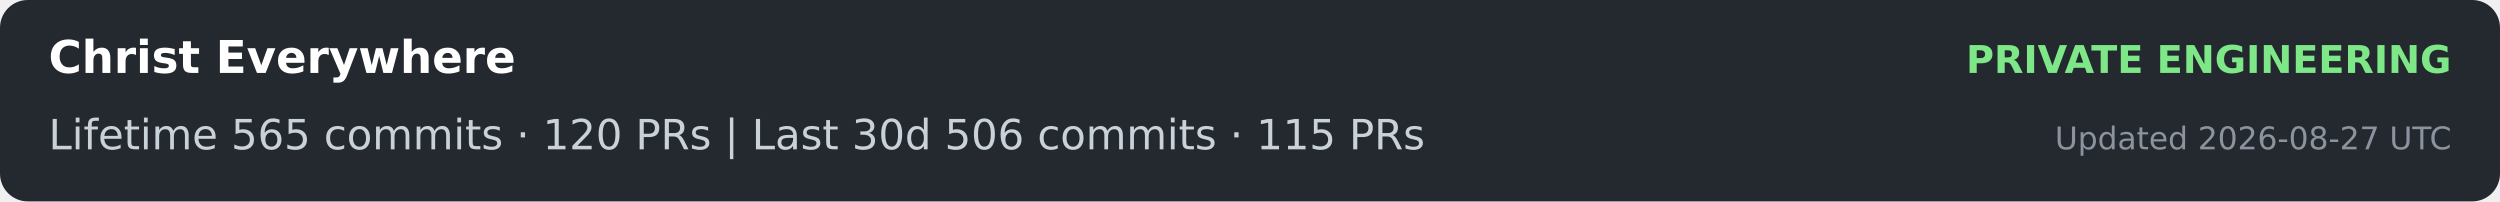
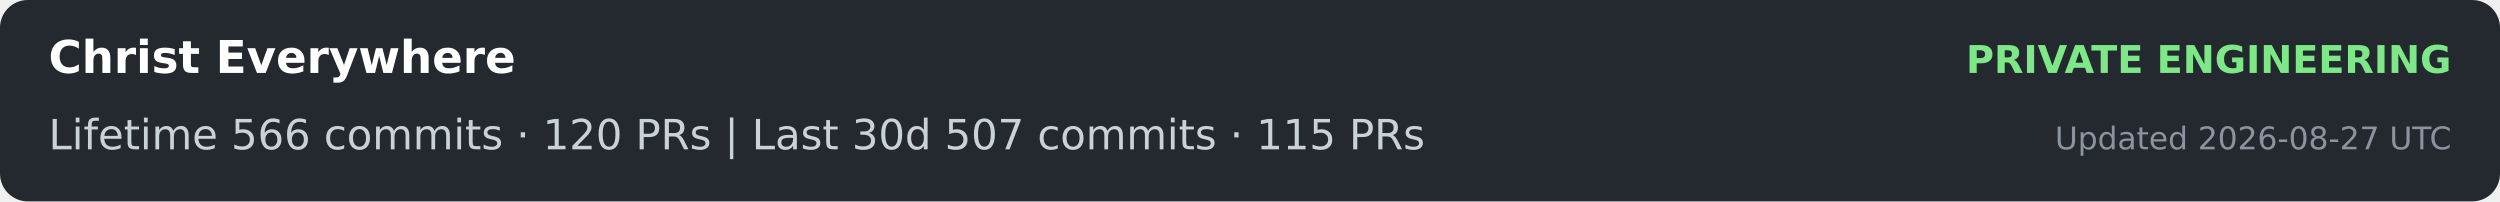
- <svg xmlns="http://www.w3.org/2000/svg" width="720" height="58" role="img" aria-label="Christ Everywhere: lifetime 565 commits and 120 PRs; last 30 days 506 commits and 115 PRs">
+ <svg xmlns="http://www.w3.org/2000/svg" width="720" height="58" role="img" aria-label="Christ Everywhere: lifetime 566 commits and 120 PRs; last 30 days 507 commits and 115 PRs">
  <rect width="720" height="58" rx="8" fill="#24292f" />
  <text x="14" y="21" fill="#ffffff" font-family="Verdana,DejaVu Sans,sans-serif" font-size="13" font-weight="700">Christ Everywhere</text>
  <text x="706" y="21" text-anchor="end" fill="#7ee787" font-family="Verdana,DejaVu Sans,sans-serif" font-size="11" font-weight="700">PRIVATE ENGINEERING</text>
-   <text x="14" y="43" fill="#c9d1d9" font-family="Verdana,DejaVu Sans,sans-serif" font-size="12">Lifetime  565 commits · 120 PRs     |     Last 30d  506 commits · 115 PRs</text>
+   <text x="14" y="43" fill="#c9d1d9" font-family="Verdana,DejaVu Sans,sans-serif" font-size="12">Lifetime  566 commits · 120 PRs     |     Last 30d  507 commits · 115 PRs</text>
  <text x="706" y="43" text-anchor="end" fill="#8b949e" font-family="Verdana,DejaVu Sans,sans-serif" font-size="9">Updated 2026-08-27 UTC</text>
</svg>
